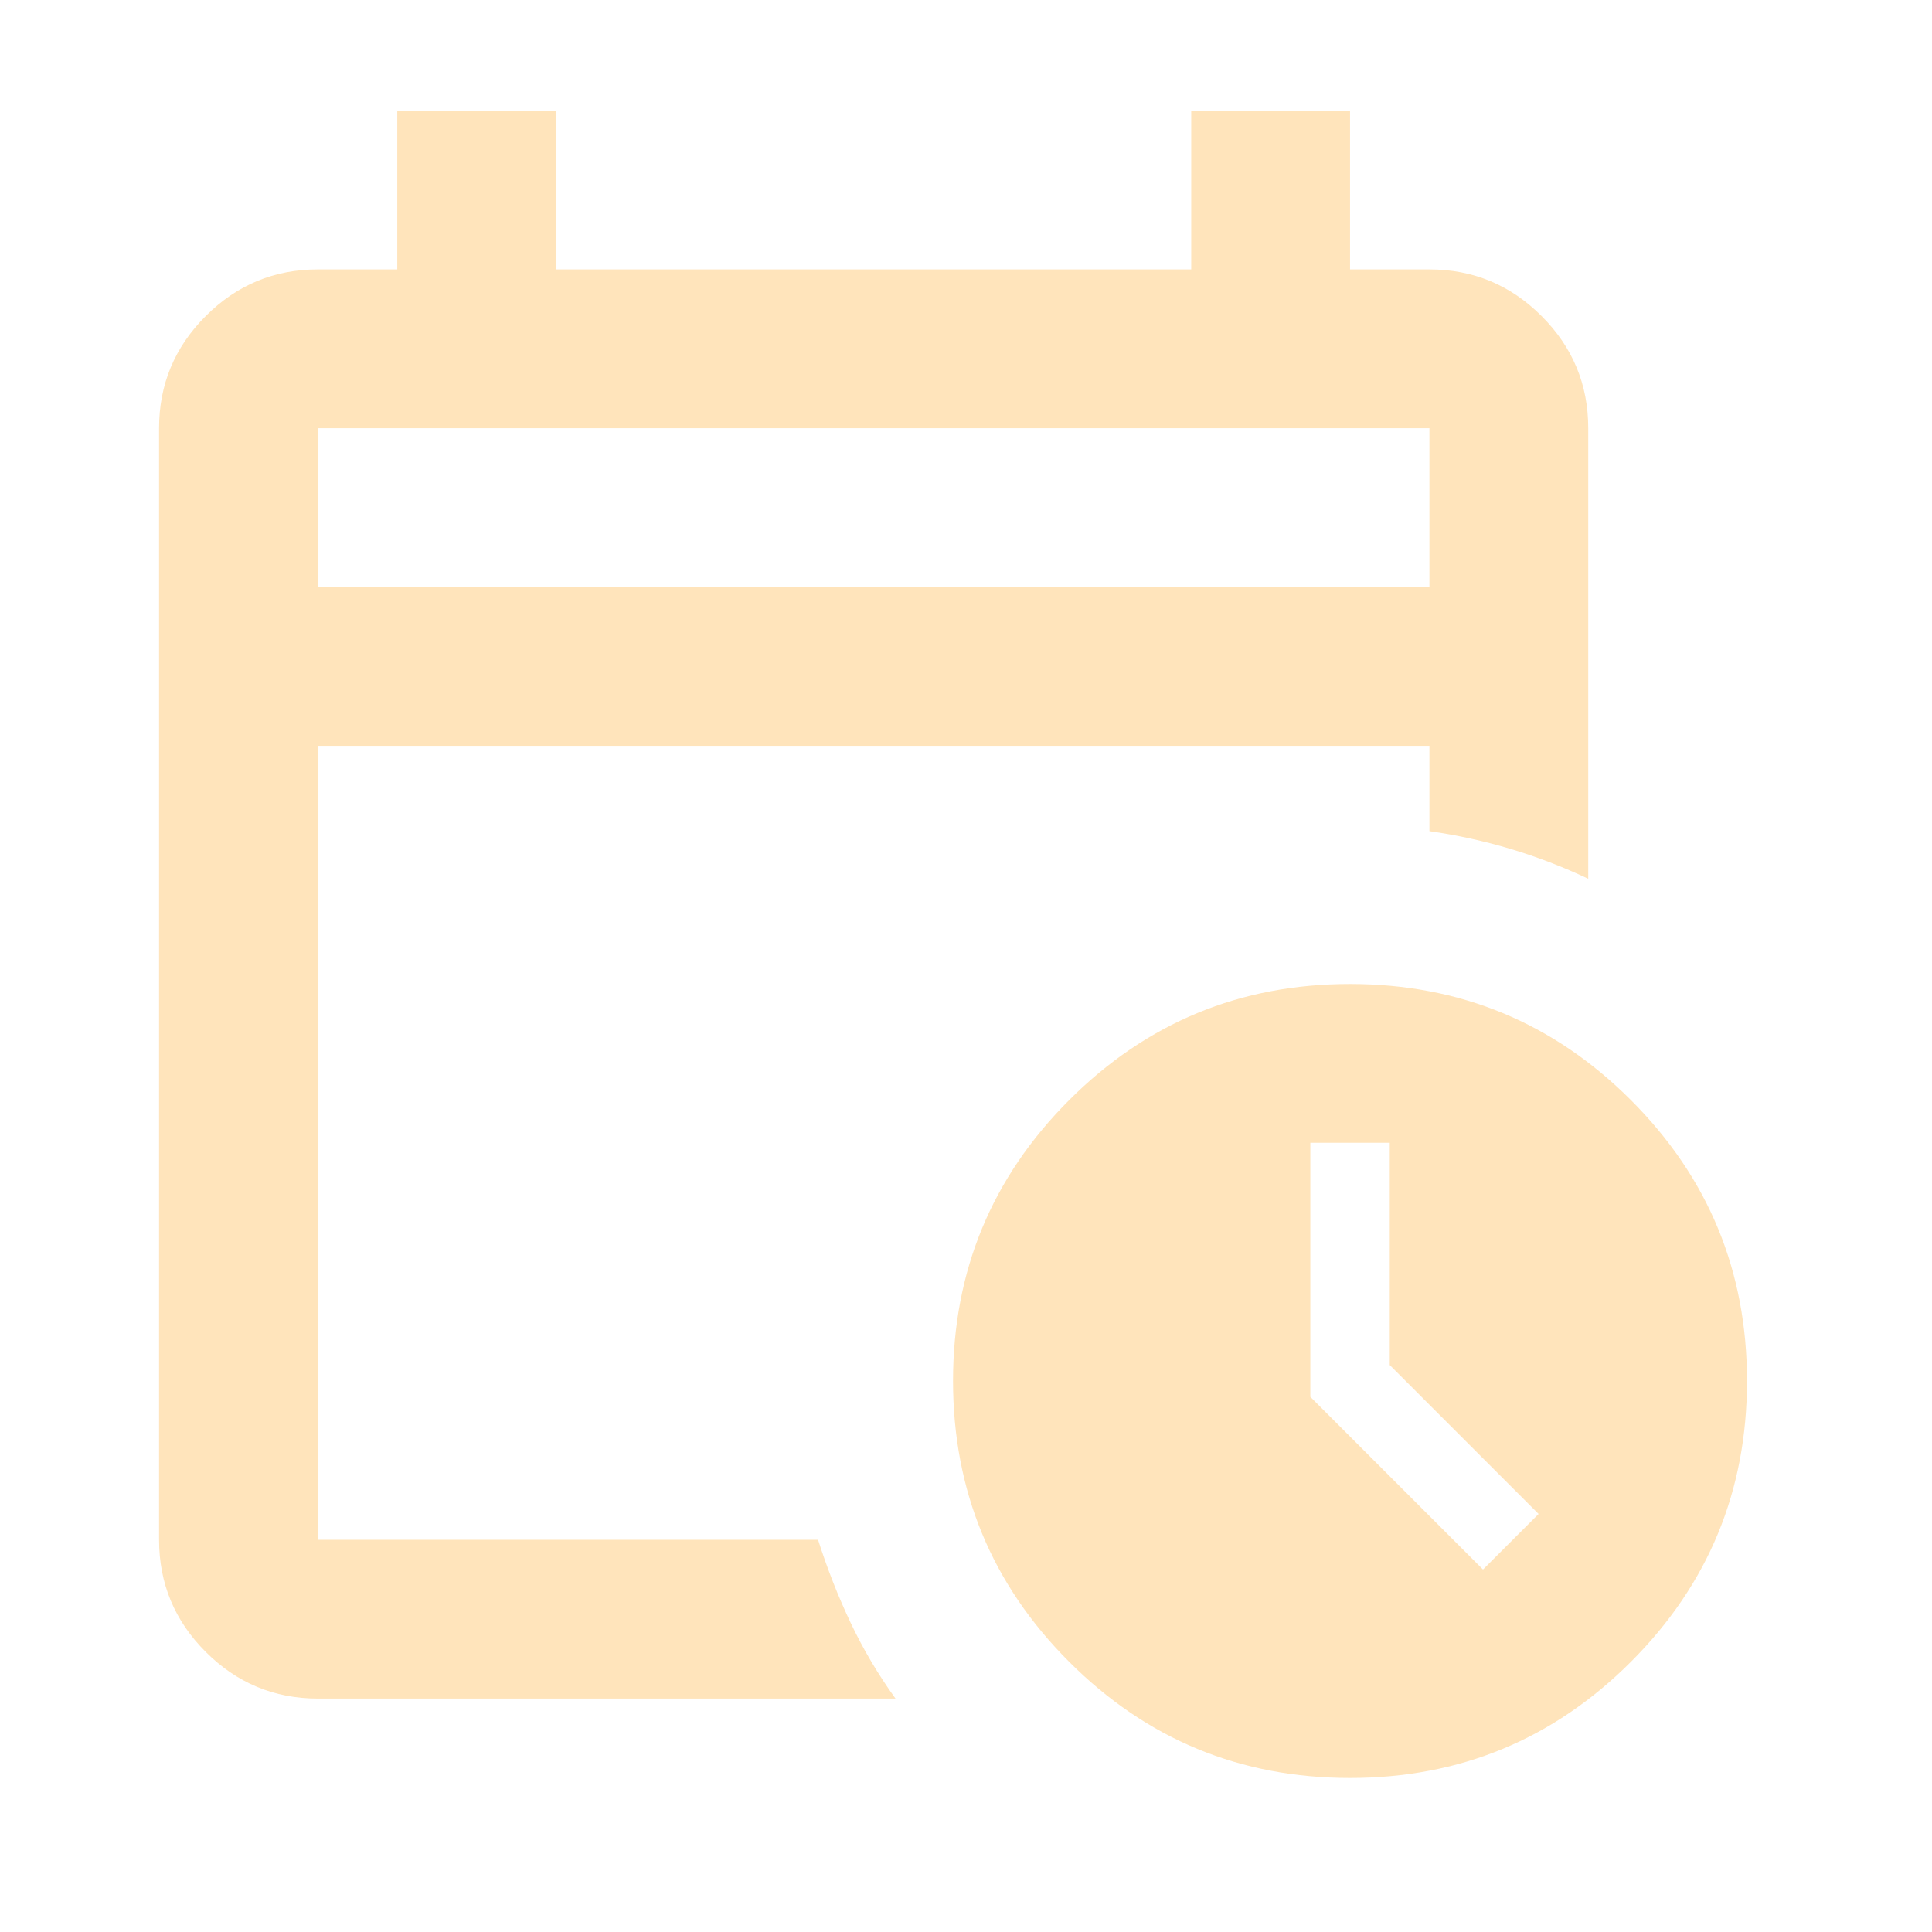
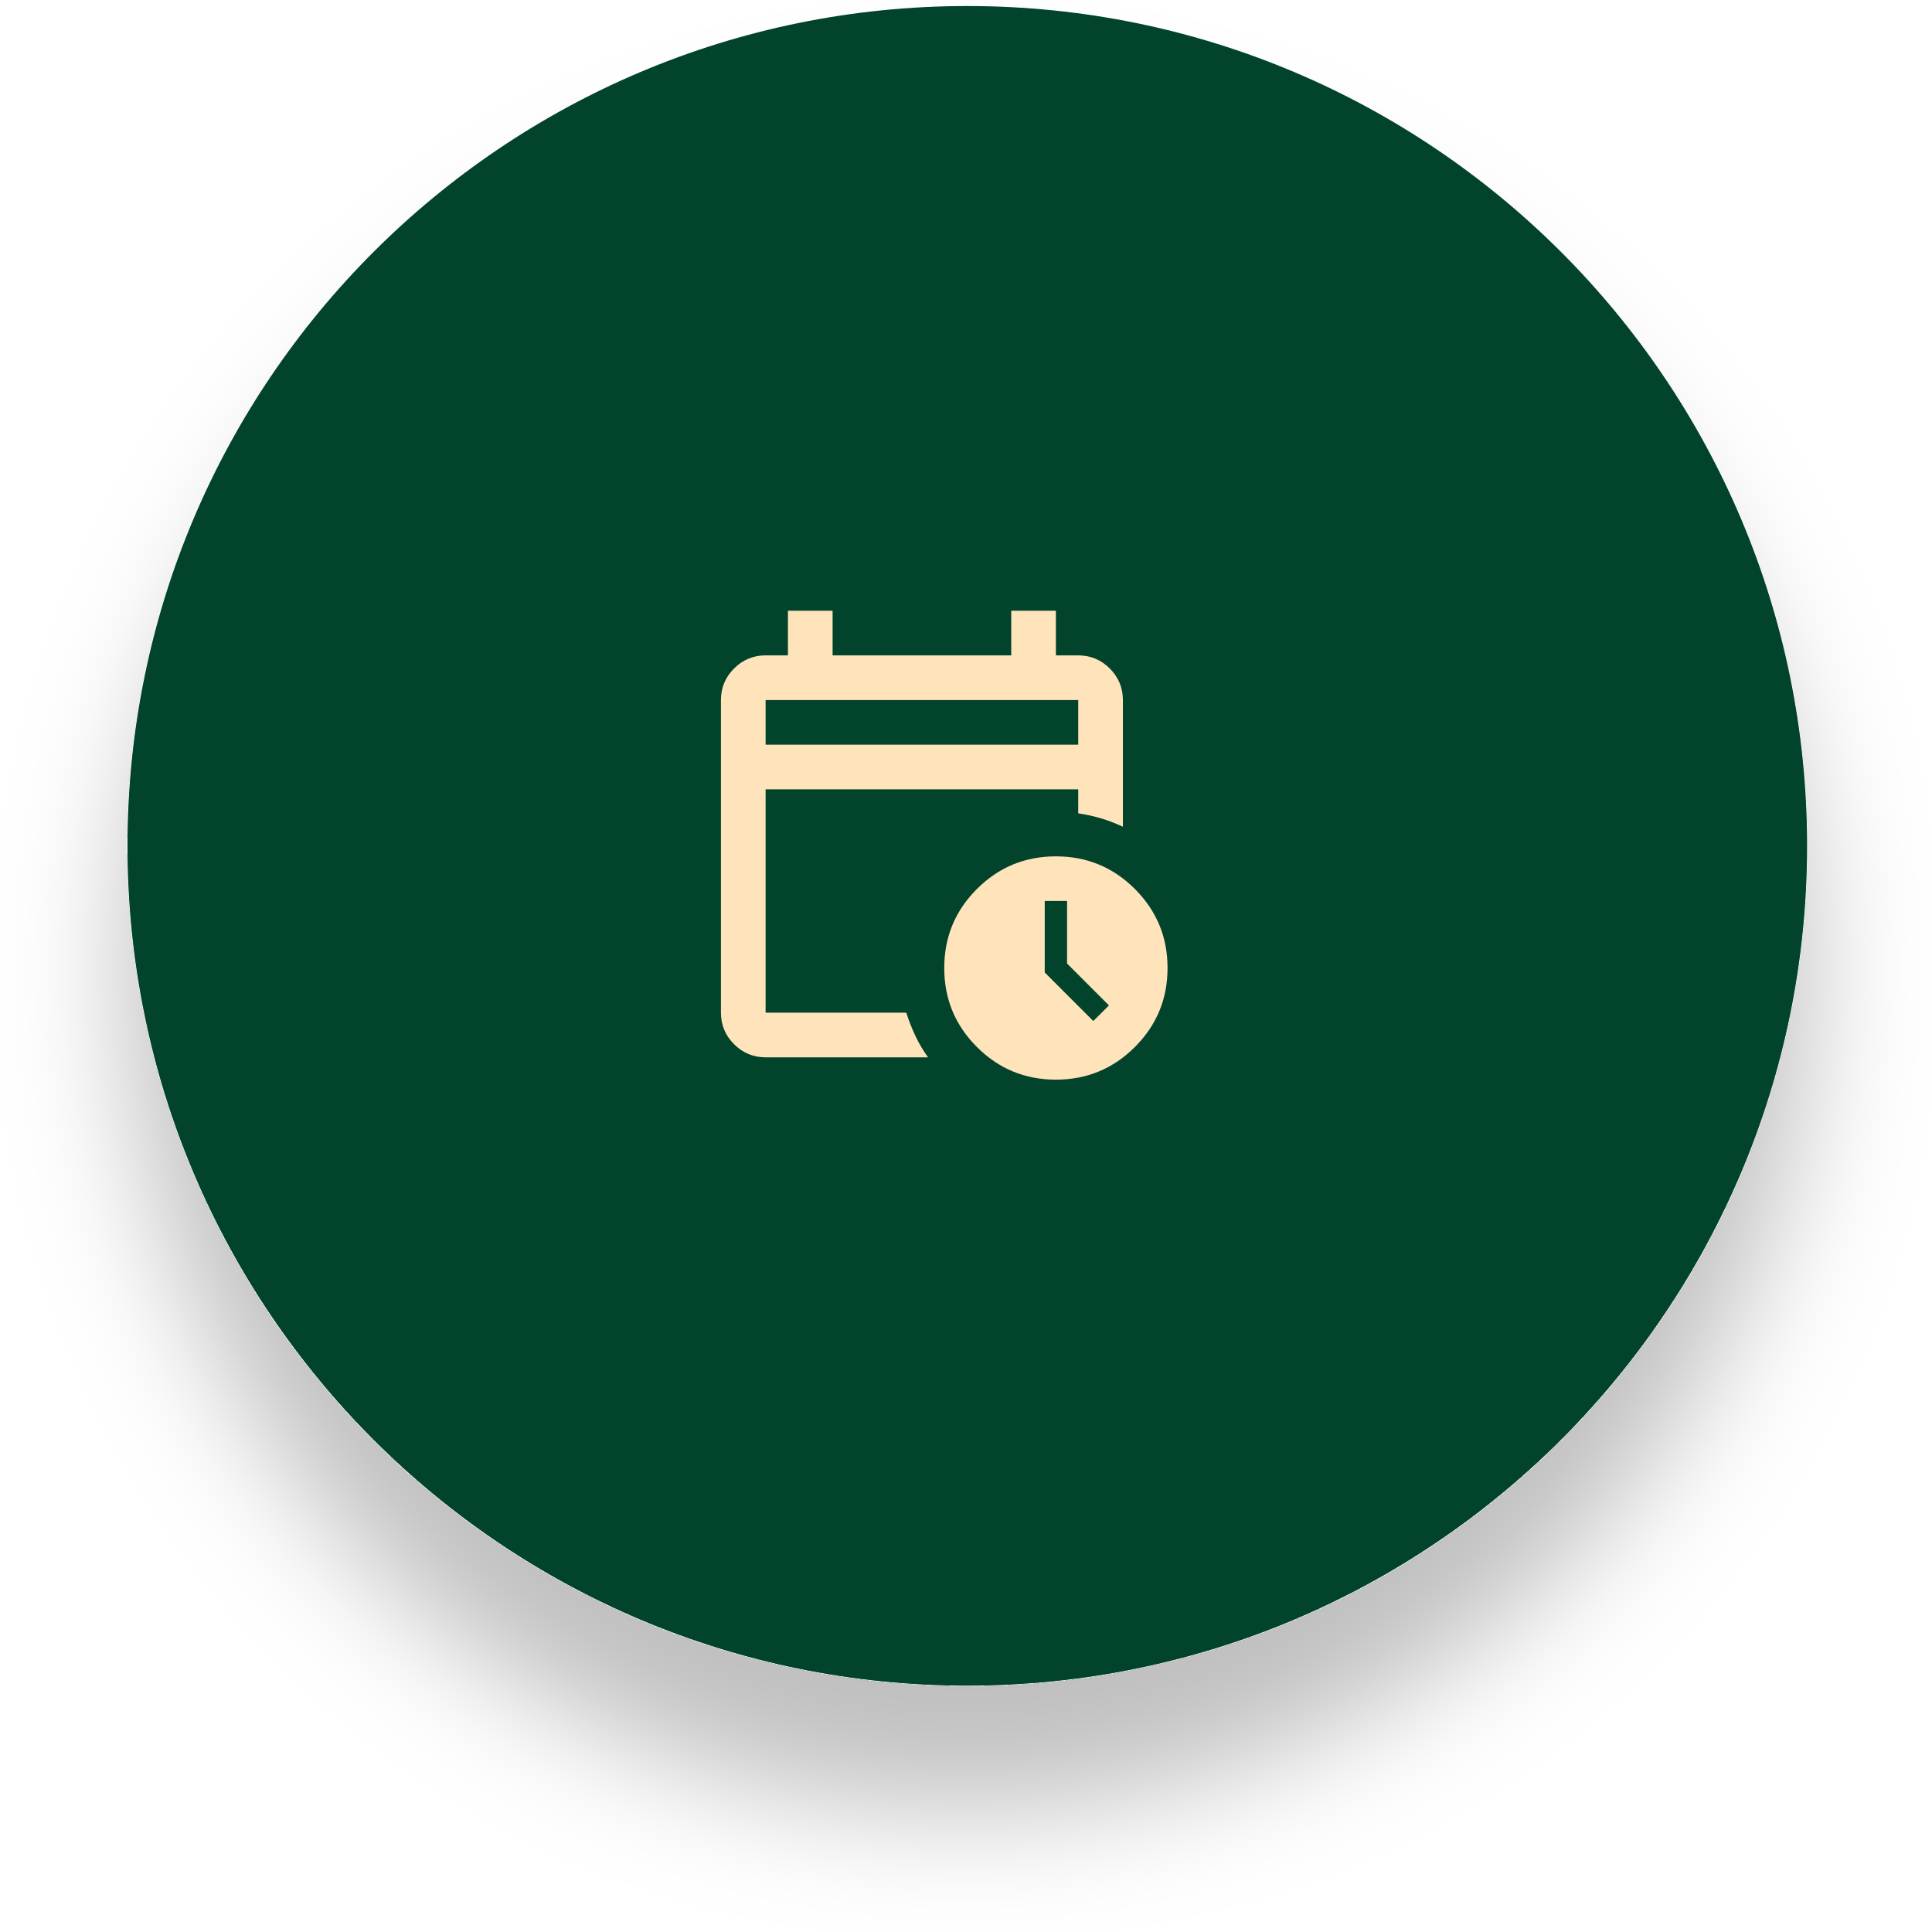
- <svg xmlns="http://www.w3.org/2000/svg" width="45" height="45" viewBox="0 0 45 45" fill="none">
-   <mask id="mask0_367_3358" style="mask-type:alpha" maskUnits="userSpaceOnUse" x="0" y="0" width="45" height="45">
-     <rect x="0.08" y="0.551" width="44.384" height="44.384" fill="#D9D9D9" />
+ <svg xmlns="http://www.w3.org/2000/svg" width="160" height="160" viewBox="0 0 160 160" fill="none">
+   <g filter="url(#filter0_d_367_3354)">
+     <circle cx="80.107" cy="70.051" r="69.551" fill="#01432B" />
+   </g>
+   <mask id="mask0_367_3354" style="mask-type:alpha" maskUnits="userSpaceOnUse" x="56" y="48" width="45" height="45">
+     <rect x="56.08" y="48.551" width="44.384" height="44.384" fill="#D9D9D9" />
  </mask>
-   <g mask="url(#mask0_367_3358)">
-     <path d="M7.404 13.672H33.294V9.973H7.404V13.672ZM7.404 39.563C6.387 39.563 5.516 39.2 4.792 38.476C4.067 37.752 3.705 36.881 3.705 35.864V9.973C3.705 8.956 4.067 8.086 4.792 7.361C5.516 6.637 6.387 6.275 7.404 6.275H9.253V2.576H12.952V6.275H27.746V2.576H31.445V6.275H33.294C34.311 6.275 35.182 6.637 35.906 7.361C36.631 8.086 36.993 8.956 36.993 9.973V20.468C36.407 20.191 35.806 19.96 35.19 19.775C34.573 19.59 33.941 19.451 33.294 19.359V17.371H7.404V35.864H19.054C19.27 36.542 19.524 37.189 19.817 37.806C20.11 38.422 20.457 39.008 20.858 39.563H7.404ZM31.445 41.412C28.887 41.412 26.706 40.51 24.903 38.707C23.1 36.904 22.198 34.724 22.198 32.165C22.198 29.607 23.1 27.426 24.903 25.623C26.706 23.82 28.887 22.919 31.445 22.919C34.003 22.919 36.184 23.82 37.987 25.623C39.79 27.426 40.691 29.607 40.691 32.165C40.691 34.724 39.79 36.904 37.987 38.707C36.184 40.51 34.003 41.412 31.445 41.412ZM34.542 36.557L35.837 35.263L32.37 31.795V26.617H30.52V32.535L34.542 36.557Z" fill="#FFE4BB" />
+   <g mask="url(#mask0_367_3354)">
+     <path d="M63.404 61.672H89.294V57.974H63.404V61.672ZM63.404 87.563C62.387 87.563 61.516 87.2 60.792 86.476C60.067 85.752 59.705 84.881 59.705 83.864V57.974C59.705 56.956 60.067 56.086 60.792 55.361C61.516 54.637 62.387 54.275 63.404 54.275H65.253V50.576H68.952V54.275H83.746V50.576H87.445V54.275H89.294C90.311 54.275 91.182 54.637 91.906 55.361C92.631 56.086 92.993 56.956 92.993 57.974V68.468C92.407 68.191 91.806 67.96 91.19 67.775C90.573 67.59 89.942 67.451 89.294 67.359V65.371H63.404V83.864H75.054C75.27 84.542 75.525 85.189 75.817 85.806C76.11 86.422 76.457 87.008 76.858 87.563H63.404ZM87.445 89.412C84.887 89.412 82.706 88.51 80.903 86.707C79.1 84.904 78.198 82.724 78.198 80.165C78.198 77.607 79.1 75.426 80.903 73.623C82.706 71.82 84.887 70.919 87.445 70.919C90.003 70.919 92.184 71.82 93.987 73.623C95.79 75.426 96.692 77.607 96.692 80.165C96.692 82.724 95.79 84.904 93.987 86.707C92.184 88.51 90.003 89.412 87.445 89.412ZM90.543 84.557L91.837 83.263L88.37 79.795V74.617H86.52V80.535L90.543 84.557Z" fill="#FFE4BB" />
  </g>
+   <defs>
+     <filter id="filter0_d_367_3354" x="0.439" y="0.5" width="159.336" height="159.337" filterUnits="userSpaceOnUse" color-interpolation-filters="sRGB">
+       <feFlood flood-opacity="0" result="BackgroundImageFix" />
+       <feColorMatrix in="SourceAlpha" type="matrix" values="0 0 0 0 0 0 0 0 0 0 0 0 0 0 0 0 0 0 127 0" result="hardAlpha" />
+       <feOffset dy="10.117" />
+       <feGaussianBlur stdDeviation="5.058" />
+       <feComposite in2="hardAlpha" operator="out" />
+       <feColorMatrix type="matrix" values="0 0 0 0 0 0 0 0 0 0 0 0 0 0 0 0 0 0 0.25 0" />
+       <feBlend mode="normal" in2="BackgroundImageFix" result="effect1_dropShadow_367_3354" />
+       <feBlend mode="normal" in="SourceGraphic" in2="effect1_dropShadow_367_3354" result="shape" />
+     </filter>
+   </defs>
</svg>
